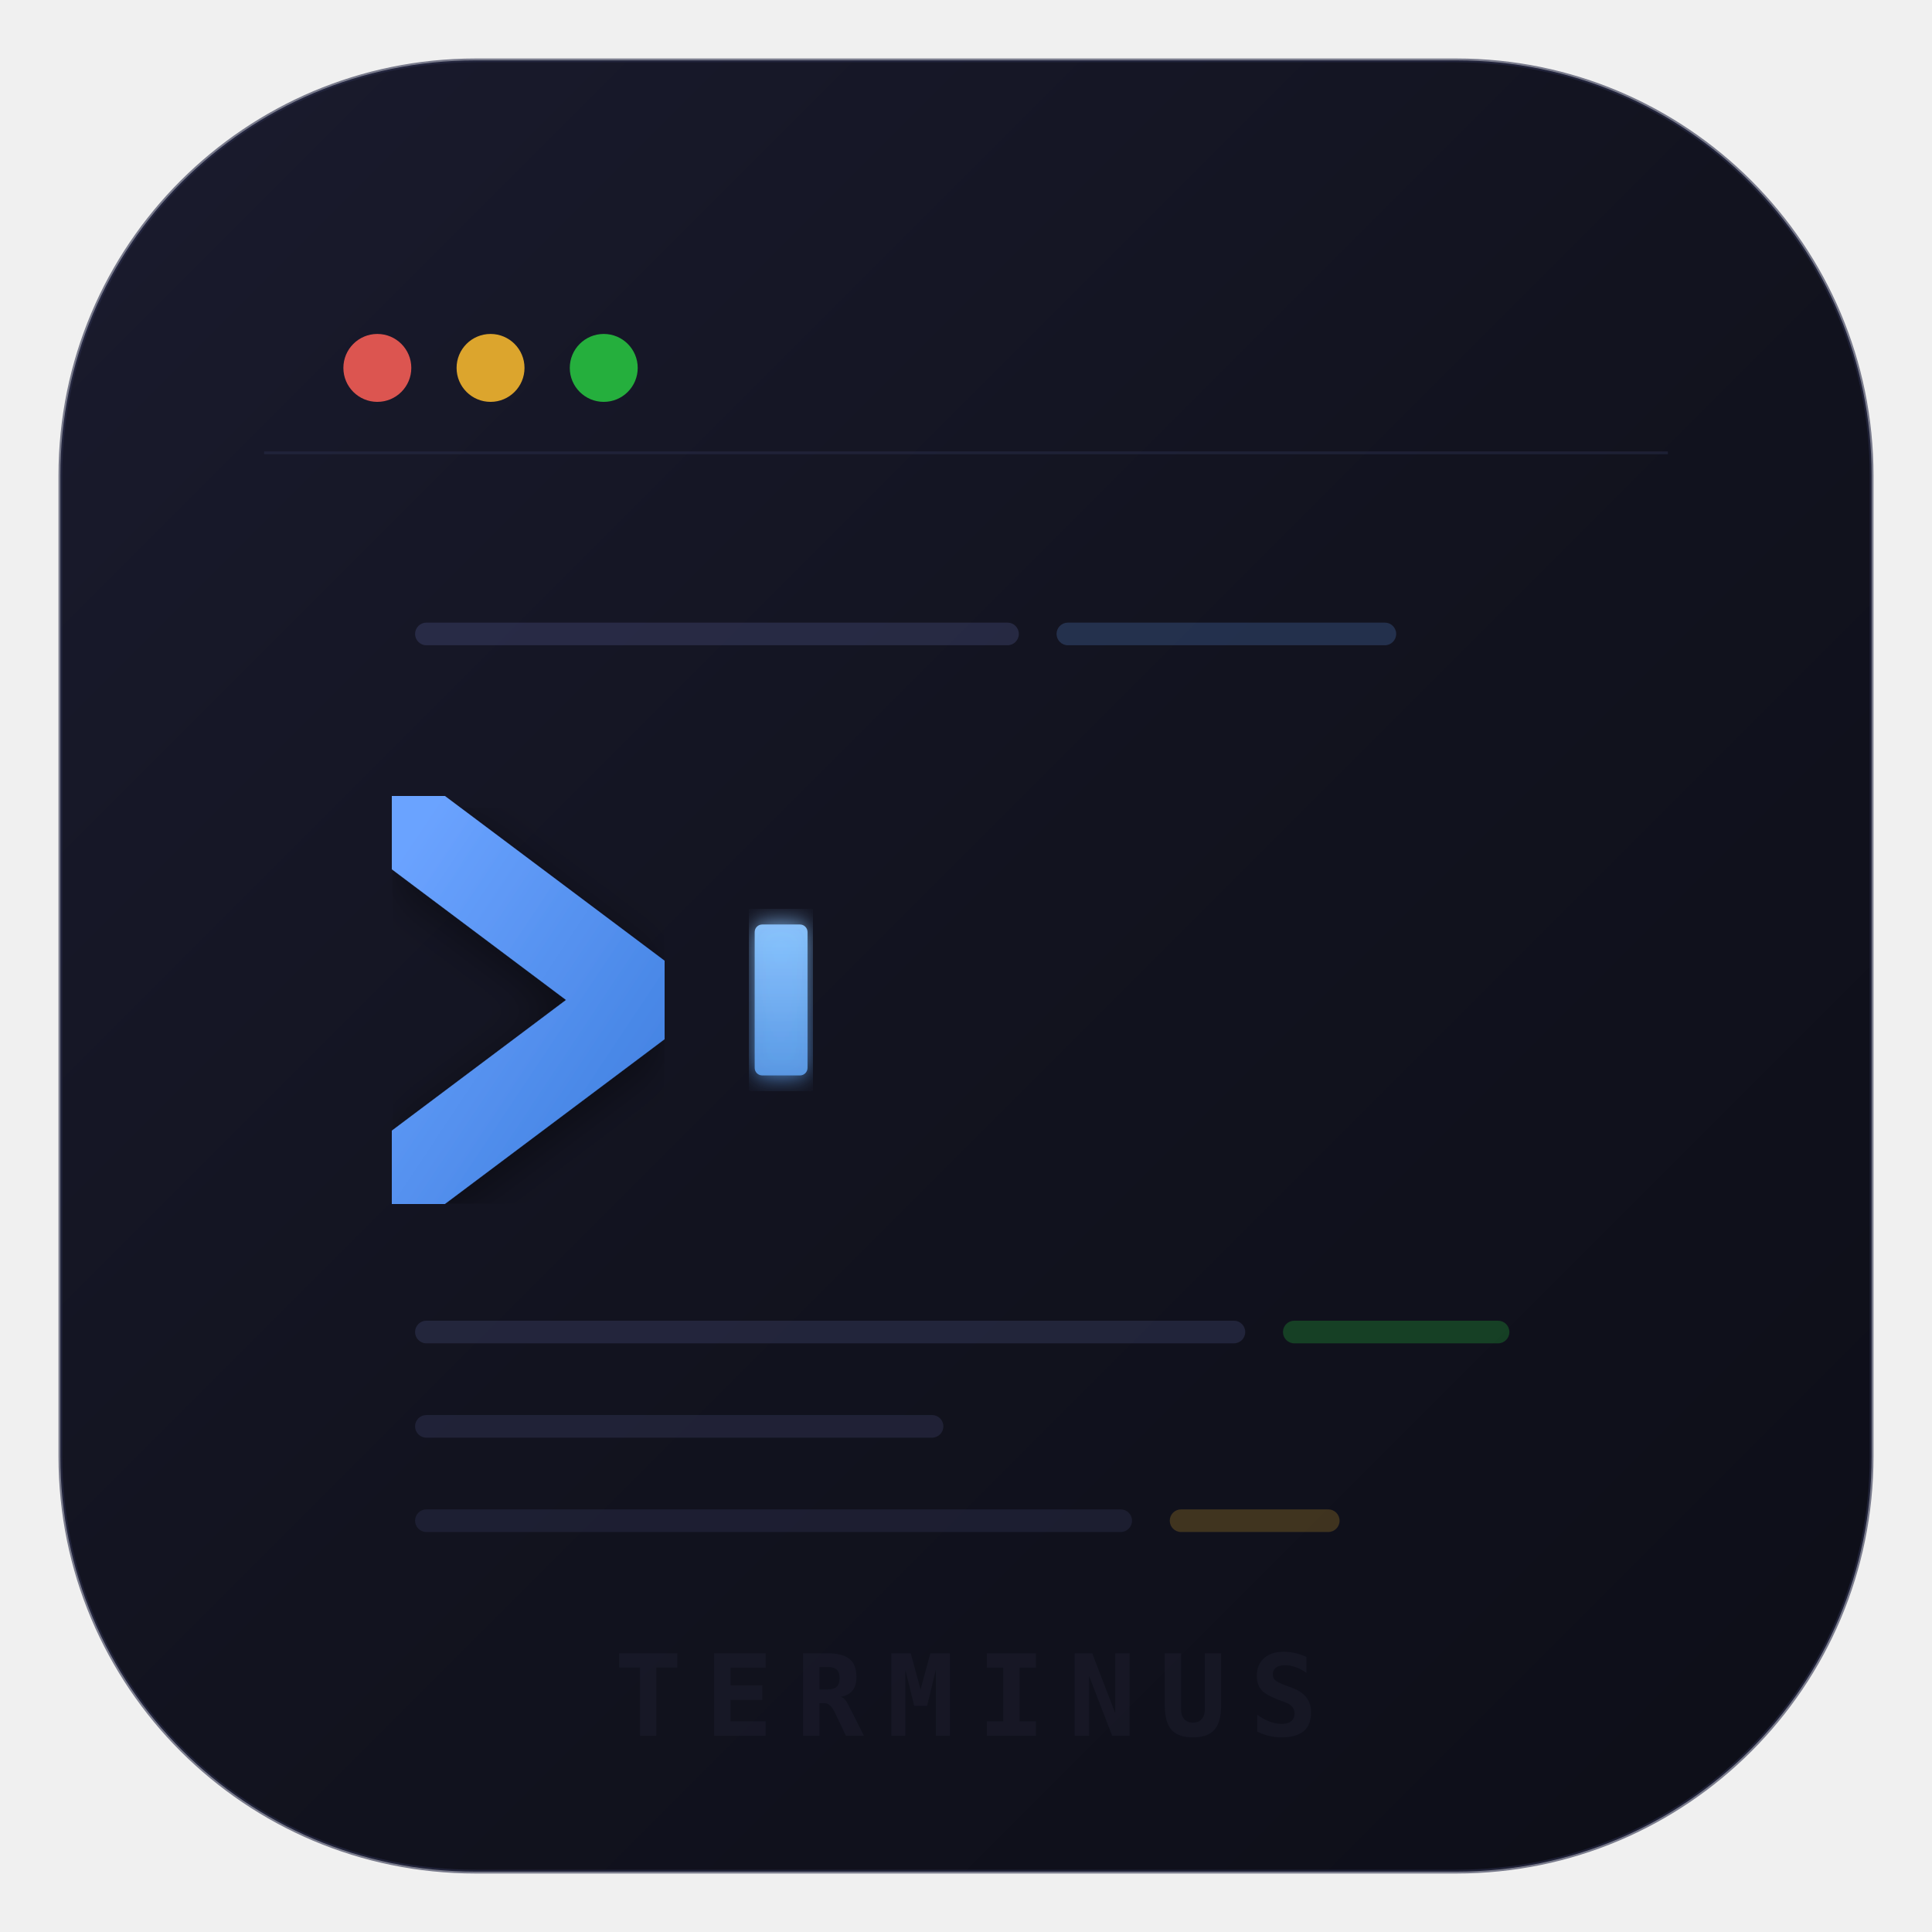
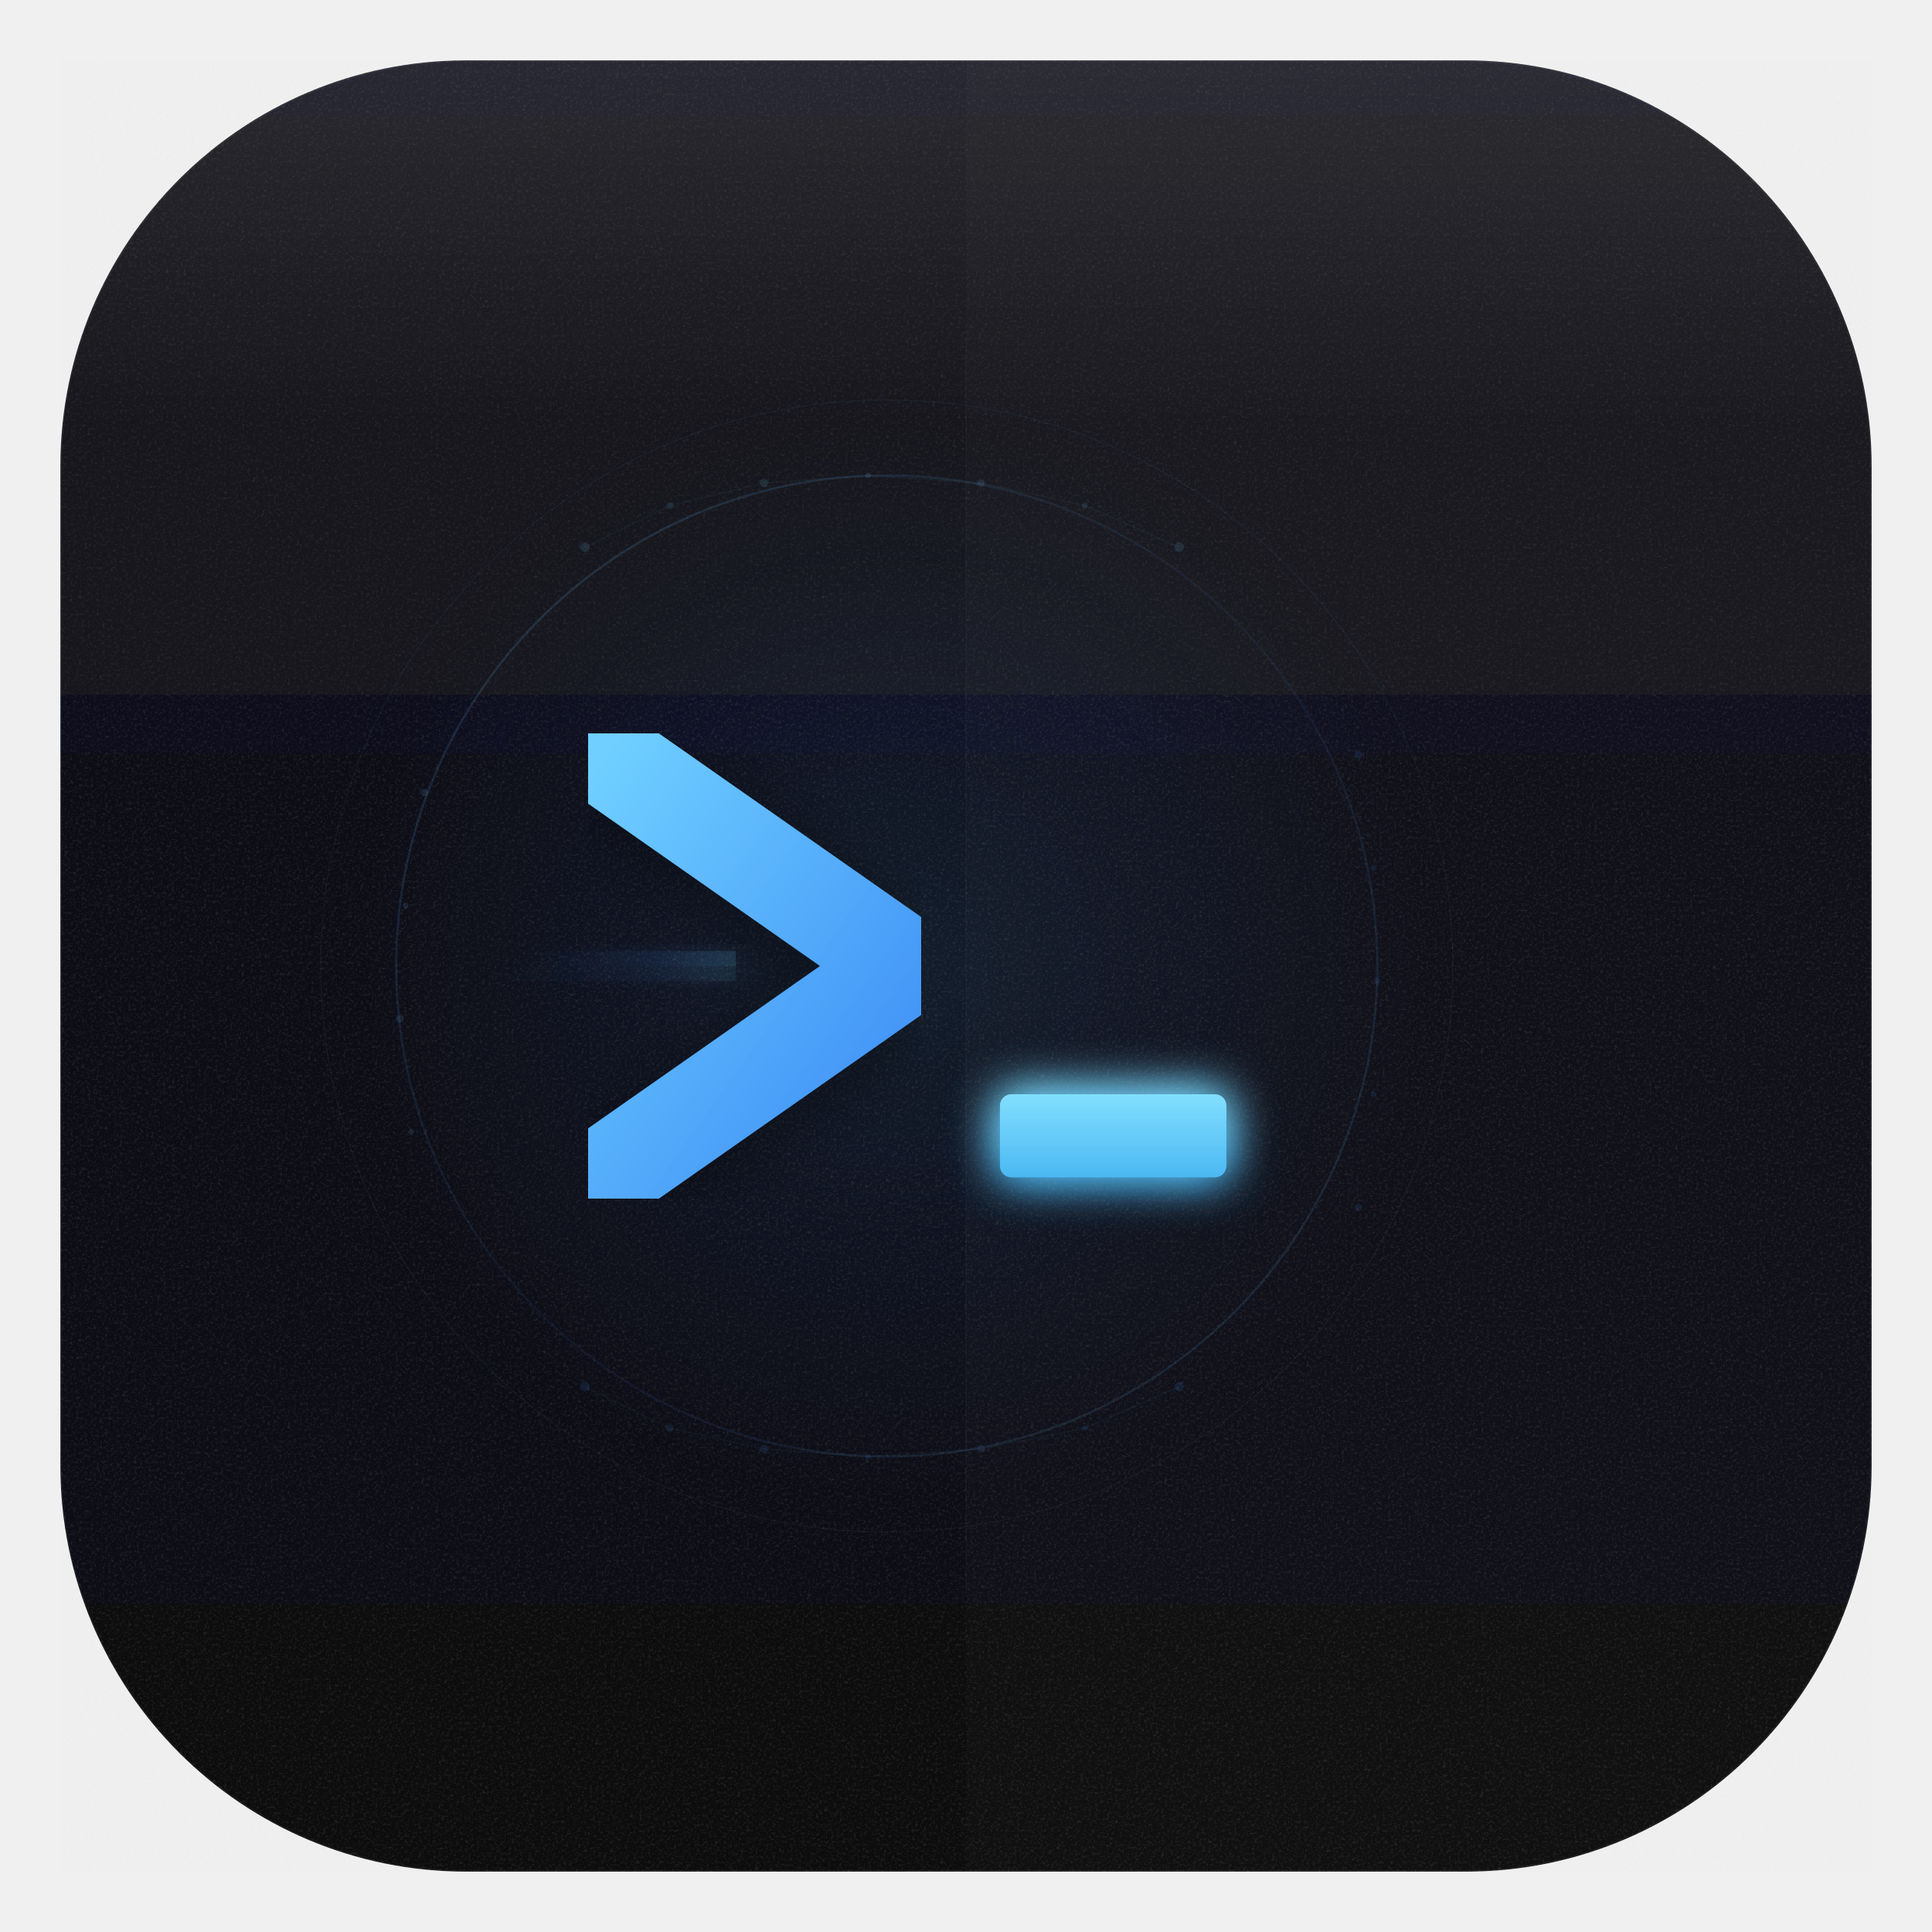
<svg xmlns="http://www.w3.org/2000/svg" viewBox="0 0 1024 1024">
  <defs>
-     <linearGradient id="bgGrad" x1="0%" y1="0%" x2="100%" y2="100%">
-       <stop offset="0%" stop-color="#1a1b2e" />
-       <stop offset="50%" stop-color="#12131f" />
-       <stop offset="100%" stop-color="#0d0e18" />
+     <linearGradient id="bgGrad" x1="0" y1="0" x2="0" y2="1">
+       <stop offset="0%" stop-color="#151520" />
+       <stop offset="100%" stop-color="#0B0B0F" />
    </linearGradient>
-     <linearGradient id="chevronGrad" x1="0%" y1="0%" x2="100%" y2="100%">
-       <stop offset="0%" stop-color="#6BA3FF" />
-       <stop offset="100%" stop-color="#4080E0" />
+     <linearGradient id="reflectionGrad" x1="0" y1="0" x2="0" y2="1">
+       <stop offset="0%" stop-color="#ffffff" stop-opacity="0.08" />
+       <stop offset="40%" stop-color="#ffffff" stop-opacity="0" />
    </linearGradient>
-     <linearGradient id="cursorGrad" x1="0%" y1="0%" x2="0%" y2="100%">
-       <stop offset="0%" stop-color="#8BC5FF" />
-       <stop offset="100%" stop-color="#5A9AE6" />
+     <linearGradient id="chevronGrad" x1="0" y1="0" x2="1" y2="1">
+       <stop offset="0%" stop-color="#70CFFF" />
+       <stop offset="100%" stop-color="#3B8BF5" />
    </linearGradient>
-     <filter id="innerGlow" x="-10%" y="-10%" width="120%" height="120%">
-       <feGaussianBlur in="SourceAlpha" stdDeviation="8" result="blur" />
-       <feOffset dx="0" dy="4" result="offsetBlur" />
-       <feComposite in="SourceGraphic" in2="offsetBlur" operator="over" />
+     <linearGradient id="cursorGrad" x1="0" y1="0" x2="0" y2="1">
+       <stop offset="0%" stop-color="#80DFFF" />
+       <stop offset="100%" stop-color="#40B0F0" />
+     </linearGradient>
+     <linearGradient id="trailGrad" x1="0" y1="0" x2="1" y2="0">
+       <stop offset="0%" stop-color="#3B8BF5" stop-opacity="0" />
+       <stop offset="60%" stop-color="#3B8BF5" stop-opacity="0.12" />
+       <stop offset="100%" stop-color="#70CFFF" stop-opacity="0.25" />
+     </linearGradient>
+     <linearGradient id="orbitGrad" x1="0" y1="0" x2="1" y2="1">
+       <stop offset="0%" stop-color="#70CFFF" stop-opacity="0.18" />
+       <stop offset="50%" stop-color="#3B8BF5" stop-opacity="0.06" />
+       <stop offset="100%" stop-color="#70CFFF" stop-opacity="0.14" />
+     </linearGradient>
+     <radialGradient id="coreGlow" cx="0.46" cy="0.50" r="0.30">
+       <stop offset="0%" stop-color="#40B0F0" stop-opacity="0.10" />
+       <stop offset="60%" stop-color="#3B8BF5" stop-opacity="0.04" />
+       <stop offset="100%" stop-color="#3B8BF5" stop-opacity="0" />
+     </radialGradient>
+     <filter id="innerShadow" x="-5%" y="-5%" width="110%" height="110%">
+       <feGaussianBlur in="SourceAlpha" stdDeviation="18" result="blur" />
+       <feOffset dx="0" dy="6" result="shifted" />
+       <feFlood flood-color="#000000" flood-opacity="0.35" result="color" />
+       <feComposite in="color" in2="shifted" operator="in" result="shadow" />
+       <feComposite in="SourceGraphic" in2="shadow" operator="over" />
    </filter>
-     <filter id="dropShadow">
-       <feDropShadow dx="0" dy="6" stdDeviation="12" flood-color="#000" flood-opacity="0.4" />
+     <filter id="cursorGlow" x="-80%" y="-80%" width="260%" height="260%">
+       <feGaussianBlur stdDeviation="12" result="blur1" />
+       <feGaussianBlur stdDeviation="4" result="blur2" />
+       <feMerge>
+         <feMergeNode in="blur1" />
+         <feMergeNode in="blur2" />
+         <feMergeNode in="SourceGraphic" />
+       </feMerge>
    </filter>
-     <filter id="glow">
-       <feGaussianBlur stdDeviation="6" result="blur" />
+     <filter id="trailGlow" x="-20%" y="-20%" width="140%" height="140%">
+       <feGaussianBlur stdDeviation="8" result="blur" />
      <feMerge>
        <feMergeNode in="blur" />
        <feMergeNode in="SourceGraphic" />
      </feMerge>
    </filter>
+     <filter id="noise" x="0%" y="0%" width="100%" height="100%">
+       <feTurbulence type="fractalNoise" baseFrequency="0.65" numOctaves="3" result="noise" />
+       <feColorMatrix type="saturate" values="0" in="noise" result="gray" />
+       <feComponentTransfer in="gray" result="faded">
+         <feFuncA type="linear" slope="0.03" />
+       </feComponentTransfer>
+       <feBlend in="SourceGraphic" in2="faded" mode="overlay" />
+     </filter>
+     <clipPath id="iconClip">
+       <rect x="32" y="32" width="960" height="960" rx="215" ry="215" />
+     </clipPath>
  </defs>
-   <rect x="32" y="32" width="960" height="960" rx="220" ry="220" fill="url(#bgGrad)" />
-   <rect x="32" y="32" width="960" height="960" rx="220" ry="220" fill="none" stroke="#2a2d4a" stroke-width="2" opacity="0.6" />
-   <circle cx="200" cy="195" r="18" fill="#FF5F57" opacity="0.85" />
-   <circle cx="260" cy="195" r="18" fill="#FFBD2E" opacity="0.85" />
-   <circle cx="320" cy="195" r="18" fill="#28CA41" opacity="0.85" />
-   <line x1="140" y1="240" x2="884" y2="240" stroke="#2a2d4a" stroke-width="1.5" opacity="0.5" />
-   <g filter="url(#dropShadow)">
-     <polyline points="220,440 340,530 220,620" fill="none" stroke="url(#chevronGrad)" stroke-width="48" stroke-linecap="round" stroke-linejoin="round" />
+   <rect x="32" y="32" width="960" height="960" rx="215" ry="215" fill="url(#bgGrad)" filter="url(#noise)" />
+   <rect x="32" y="32" width="960" height="960" rx="215" ry="215" fill="none" stroke="#ffffff" stroke-width="1.5" stroke-opacity="0.06" />
+   <rect x="32" y="32" width="960" height="480" rx="215" ry="215" fill="url(#reflectionGrad)" clip-path="url(#iconClip)" />
+   <ellipse cx="470" cy="512" rx="260" ry="260" fill="none" stroke="url(#orbitGrad)" stroke-width="1.2" />
+   <ellipse cx="470" cy="512" rx="300" ry="300" fill="none" stroke="#70CFFF" stroke-width="0.5" stroke-opacity="0.06" />
+   <rect x="32" y="32" width="960" height="960" rx="215" ry="215" fill="url(#coreGlow)" clip-path="url(#iconClip)" />
+   <g opacity="0.12">
+     <circle cx="310" cy="290" r="2.5" fill="#70CFFF" />
+     <circle cx="355" cy="268" r="1.8" fill="#70CFFF" />
+     <circle cx="405" cy="256" r="2.2" fill="#70CFFF" />
+     <circle cx="460" cy="252" r="1.5" fill="#70CFFF" />
+     <circle cx="520" cy="256" r="2.0" fill="#70CFFF" />
+     <circle cx="575" cy="268" r="1.5" fill="#70CFFF" />
+     <circle cx="625" cy="290" r="2.5" fill="#70CFFF" />
+     <circle cx="310" cy="735" r="2.5" fill="#3B8BF5" />
+     <circle cx="355" cy="757" r="1.8" fill="#3B8BF5" />
+     <circle cx="405" cy="768" r="2.2" fill="#3B8BF5" />
+     <circle cx="460" cy="772" r="1.5" fill="#3B8BF5" />
+     <circle cx="520" cy="768" r="2.0" fill="#3B8BF5" />
+     <circle cx="575" cy="757" r="1.5" fill="#3B8BF5" />
+     <circle cx="625" cy="735" r="2.5" fill="#3B8BF5" />
+     <circle cx="225" cy="420" r="2.0" fill="#70CFFF" />
+     <circle cx="215" cy="480" r="1.5" fill="#70CFFF" />
+     <circle cx="212" cy="540" r="2.0" fill="#70CFFF" />
+     <circle cx="218" cy="600" r="1.5" fill="#70CFFF" />
+     <circle cx="720" cy="400" r="2.0" fill="#3B8BF5" />
+     <circle cx="728" cy="460" r="1.5" fill="#3B8BF5" />
+     <circle cx="730" cy="520" r="1.8" fill="#3B8BF5" />
+     <circle cx="728" cy="580" r="1.5" fill="#3B8BF5" />
+     <circle cx="720" cy="640" r="2.0" fill="#3B8BF5" />
  </g>
-   <g filter="url(#glow)">
-     <rect x="400" y="490" width="28" height="80" rx="4" fill="url(#cursorGrad)" opacity="0.95" />
+   <g stroke="#70CFFF" stroke-width="0.6" stroke-opacity="0.05" fill="none">
+     <line x1="310" y1="290" x2="355" y2="268" />
+     <line x1="355" y1="268" x2="405" y2="256" />
+     <line x1="405" y1="256" x2="460" y2="252" />
+     <line x1="460" y1="252" x2="520" y2="256" />
+     <line x1="520" y1="256" x2="575" y2="268" />
+     <line x1="575" y1="268" x2="625" y2="290" />
+     <line x1="310" y1="735" x2="355" y2="757" />
+     <line x1="355" y1="757" x2="405" y2="768" />
+     <line x1="405" y1="768" x2="460" y2="772" />
+     <line x1="460" y1="772" x2="520" y2="768" />
+     <line x1="520" y1="768" x2="575" y2="757" />
+     <line x1="575" y1="757" x2="625" y2="735" />
  </g>
-   <rect x="220" y="330" width="320" height="12" rx="6" fill="#4a5080" opacity="0.35" />
-   <rect x="560" y="330" width="180" height="12" rx="6" fill="#6BA3FF" opacity="0.2" />
-   <rect x="220" y="700" width="440" height="12" rx="6" fill="#4a5080" opacity="0.3" />
-   <rect x="680" y="700" width="120" height="12" rx="6" fill="#28CA41" opacity="0.25" />
-   <rect x="220" y="750" width="280" height="12" rx="6" fill="#4a5080" opacity="0.25" />
-   <rect x="220" y="800" width="380" height="12" rx="6" fill="#4a5080" opacity="0.2" />
-   <rect x="620" y="800" width="90" height="12" rx="6" fill="#FFBD2E" opacity="0.2" />
-   <text x="512" y="920" text-anchor="middle" font-family="SF Mono, Menlo, monospace" font-size="60" font-weight="700" fill="#3a3d5a" opacity="0.15" letter-spacing="12">TERMINUS</text>
+   <g filter="url(#trailGlow)" opacity="0.6">
+     <polygon points="280,512 390,512 390,504 280,504" fill="url(#trailGrad)" />
+     <polygon points="260,512 390,512 390,520 260,520" fill="url(#trailGrad)" opacity="0.5" />
+   </g>
+   <g filter="url(#innerShadow)">
+     <polyline points="320,400 480,512 320,624" fill="none" stroke="url(#chevronGrad)" stroke-width="52" stroke-linecap="round" stroke-linejoin="round" />
+   </g>
+   <g filter="url(#cursorGlow)">
+     <rect x="530" y="580" width="120" height="44" rx="6" fill="url(#cursorGrad)" />
+   </g>
+   <rect x="530" y="580" width="120" height="44" rx="6" fill="#80DFFF" opacity="0.15">
+     <animate attributeName="opacity" values="0.15;0.25;0.15" dur="2.5s" repeatCount="indefinite" />
+   </rect>
+   <line x1="512" y1="180" x2="512" y2="844" stroke="#ffffff" stroke-width="0.8" stroke-opacity="0.025" />
+   <rect x="512" y="32" width="480" height="960" rx="0" ry="0" fill="#ffffff" opacity="0.012" clip-path="url(#iconClip)" />
</svg>
